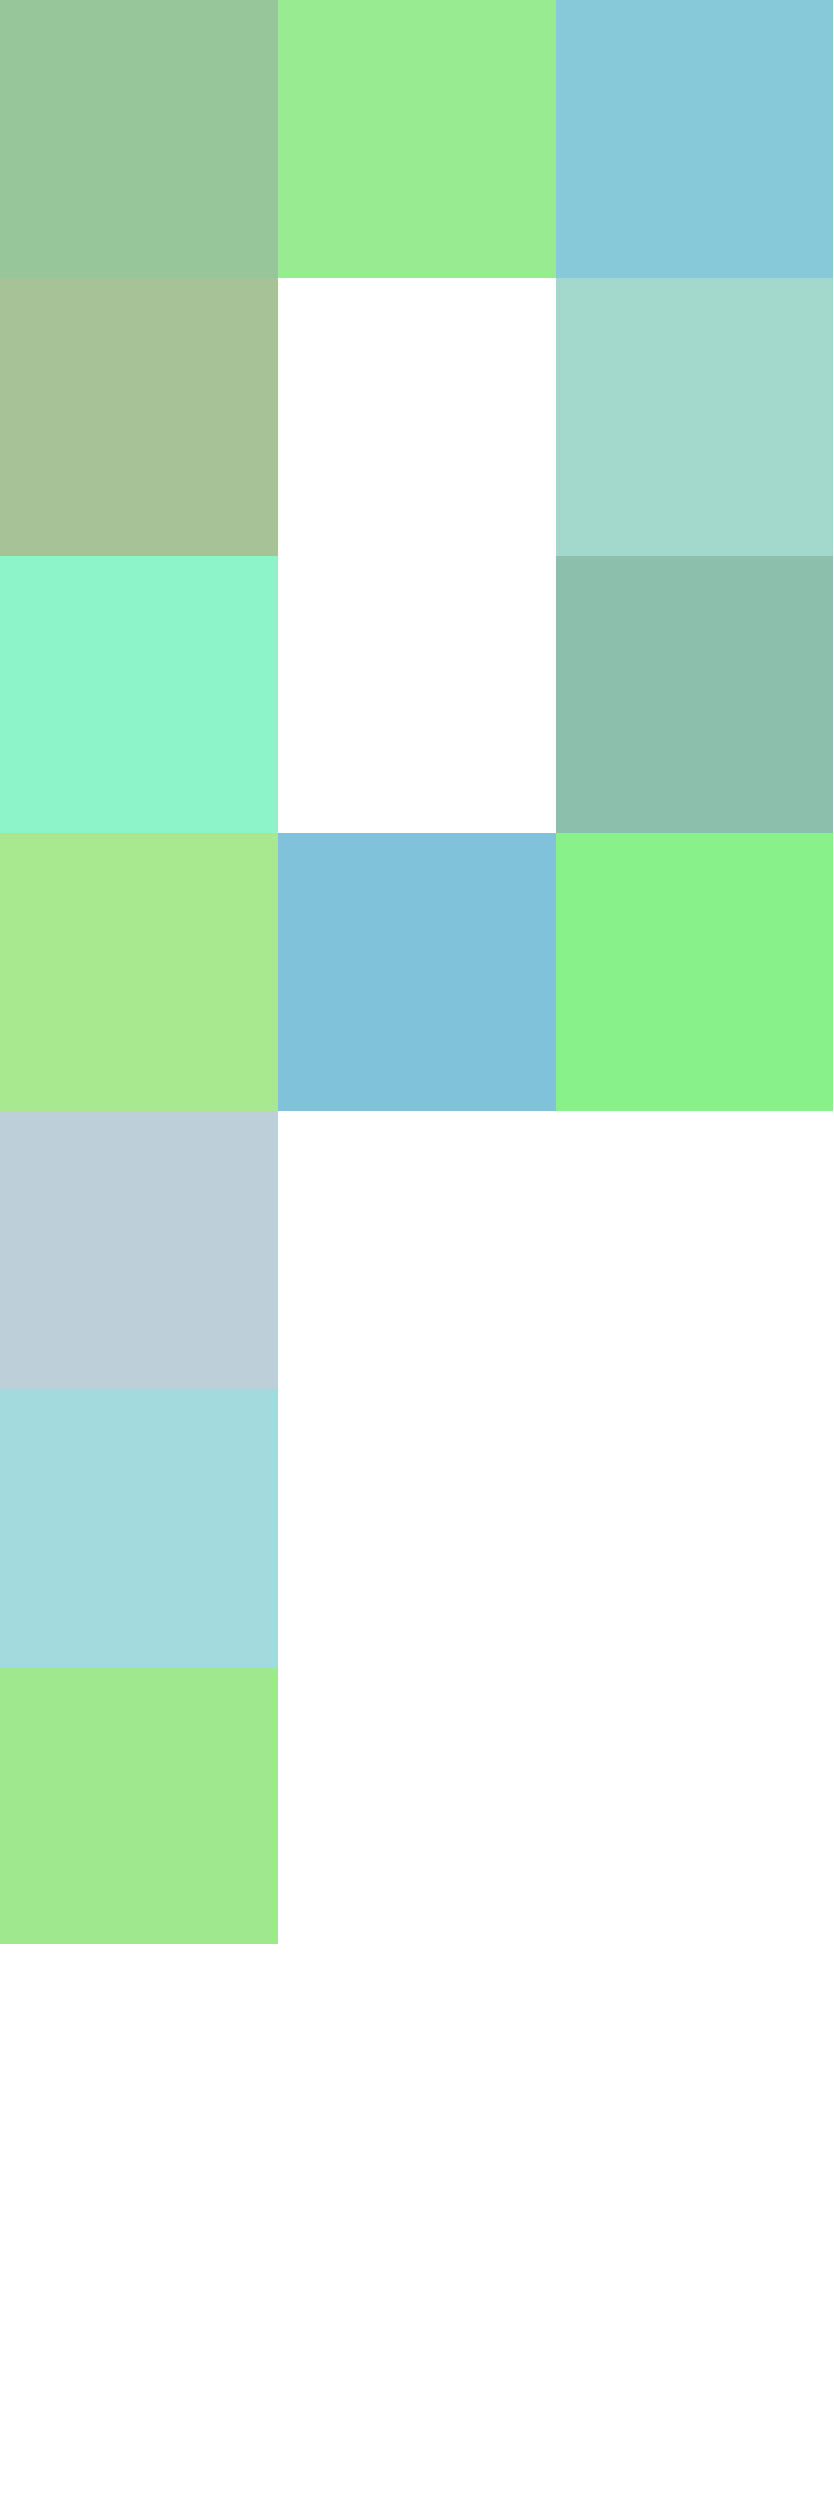
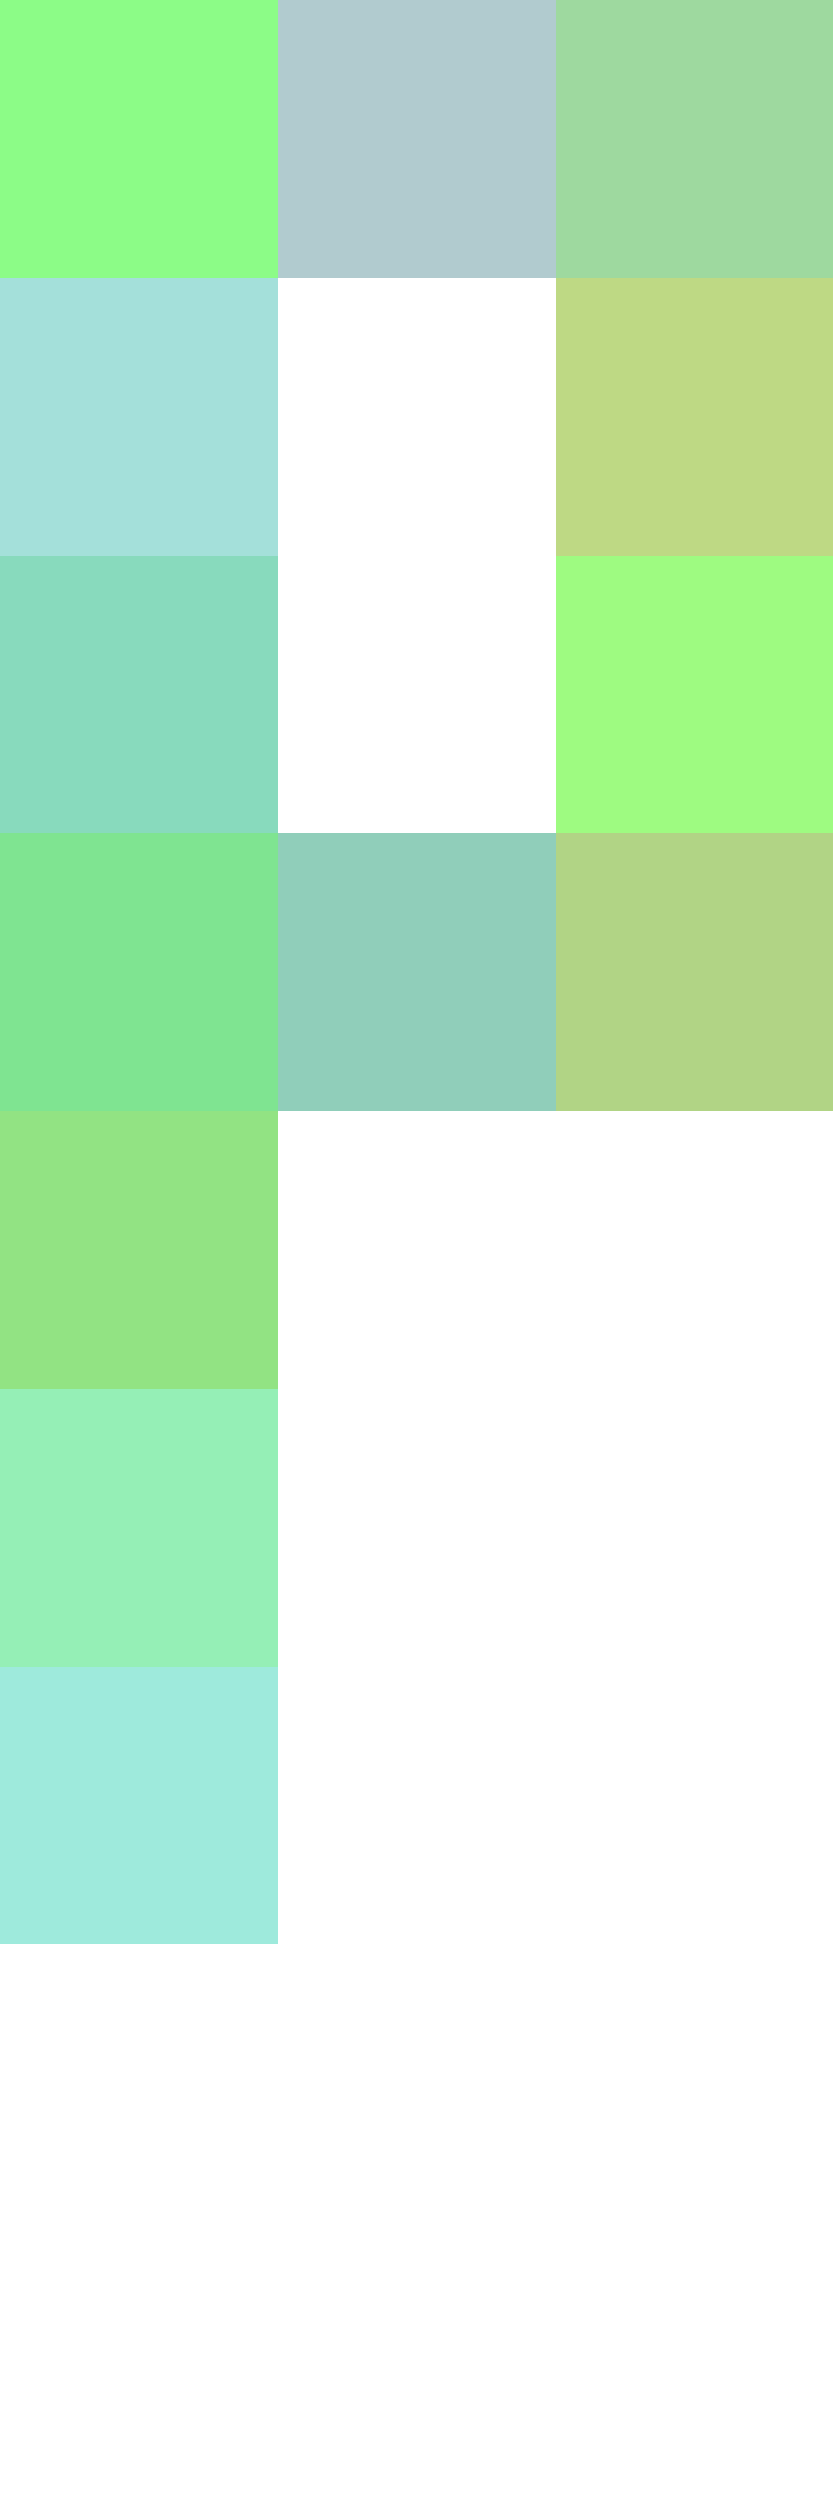
<svg xmlns="http://www.w3.org/2000/svg" width="72" height="216" viewBox="0 0 3 9" shape-rendering="crispEdges">
  <g>
-     <rect x="0" y="0" width="1" height="1" fill="rgb(48,143,55)" fill-opacity="0.500" />
-     <rect x="1" y="0" width="1" height="1" fill="rgb(50,217,36)" fill-opacity="0.500" />
-     <rect x="2" y="0" width="1" height="1" fill="rgb(17,147,180)" fill-opacity="0.500" />
-     <rect x="0" y="1" width="1" height="1" fill="rgb(79,135,47)" fill-opacity="0.500" />
-     <rect x="2" y="1" width="1" height="1" fill="rgb(72,178,155)" fill-opacity="0.500" />
-     <rect x="0" y="2" width="1" height="1" fill="rgb(29,233,146)" fill-opacity="0.500" />
-     <rect x="2" y="2" width="1" height="1" fill="rgb(27,129,90)" fill-opacity="0.500" />
-     <rect x="0" y="3" width="1" height="1" fill="rgb(82,212,35)" fill-opacity="0.500" />
-     <rect x="1" y="3" width="1" height="1" fill="rgb(5,135,185)" fill-opacity="0.500" />
-     <rect x="2" y="3" width="1" height="1" fill="rgb(19,228,21)" fill-opacity="0.500" />
-     <rect x="0" y="4" width="1" height="1" fill="rgb(125,163,182)" fill-opacity="0.500" />
-     <rect x="0" y="5" width="1" height="1" fill="rgb(72,183,188)" fill-opacity="0.500" />
-     <rect x="0" y="6" width="1" height="1" fill="rgb(67,210,28)" fill-opacity="0.500" />
+     <rect x="0" y="0" width="1" height="1" fill="rgb(26,250,17)" fill-opacity="0.500" />
+     <rect x="1" y="0" width="1" height="1" fill="rgb(100,153,160)" fill-opacity="0.500" />
+     <rect x="2" y="0" width="1" height="1" fill="rgb(63,181,65)" fill-opacity="0.500" />
+     <rect x="0" y="1" width="1" height="1" fill="rgb(75,194,183)" fill-opacity="0.500" />
+     <rect x="2" y="1" width="1" height="1" fill="rgb(127,181,10)" fill-opacity="0.500" />
+     <rect x="0" y="2" width="1" height="1" fill="rgb(19,183,124)" fill-opacity="0.500" />
+     <rect x="2" y="2" width="1" height="1" fill="rgb(62,248,5)" fill-opacity="0.500" />
+     <rect x="0" y="3" width="1" height="1" fill="rgb(0,202,36)" fill-opacity="0.500" />
+     <rect x="1" y="3" width="1" height="1" fill="rgb(34,158,118)" fill-opacity="0.500" />
+     <rect x="2" y="3" width="1" height="1" fill="rgb(101,170,13)" fill-opacity="0.500" />
+     <rect x="0" y="4" width="1" height="1" fill="rgb(39,200,8)" fill-opacity="0.500" />
+     <rect x="0" y="5" width="1" height="1" fill="rgb(44,224,111)" fill-opacity="0.500" />
+     <rect x="0" y="6" width="1" height="1" fill="rgb(63,215,187)" fill-opacity="0.500" />
  </g>
</svg>
